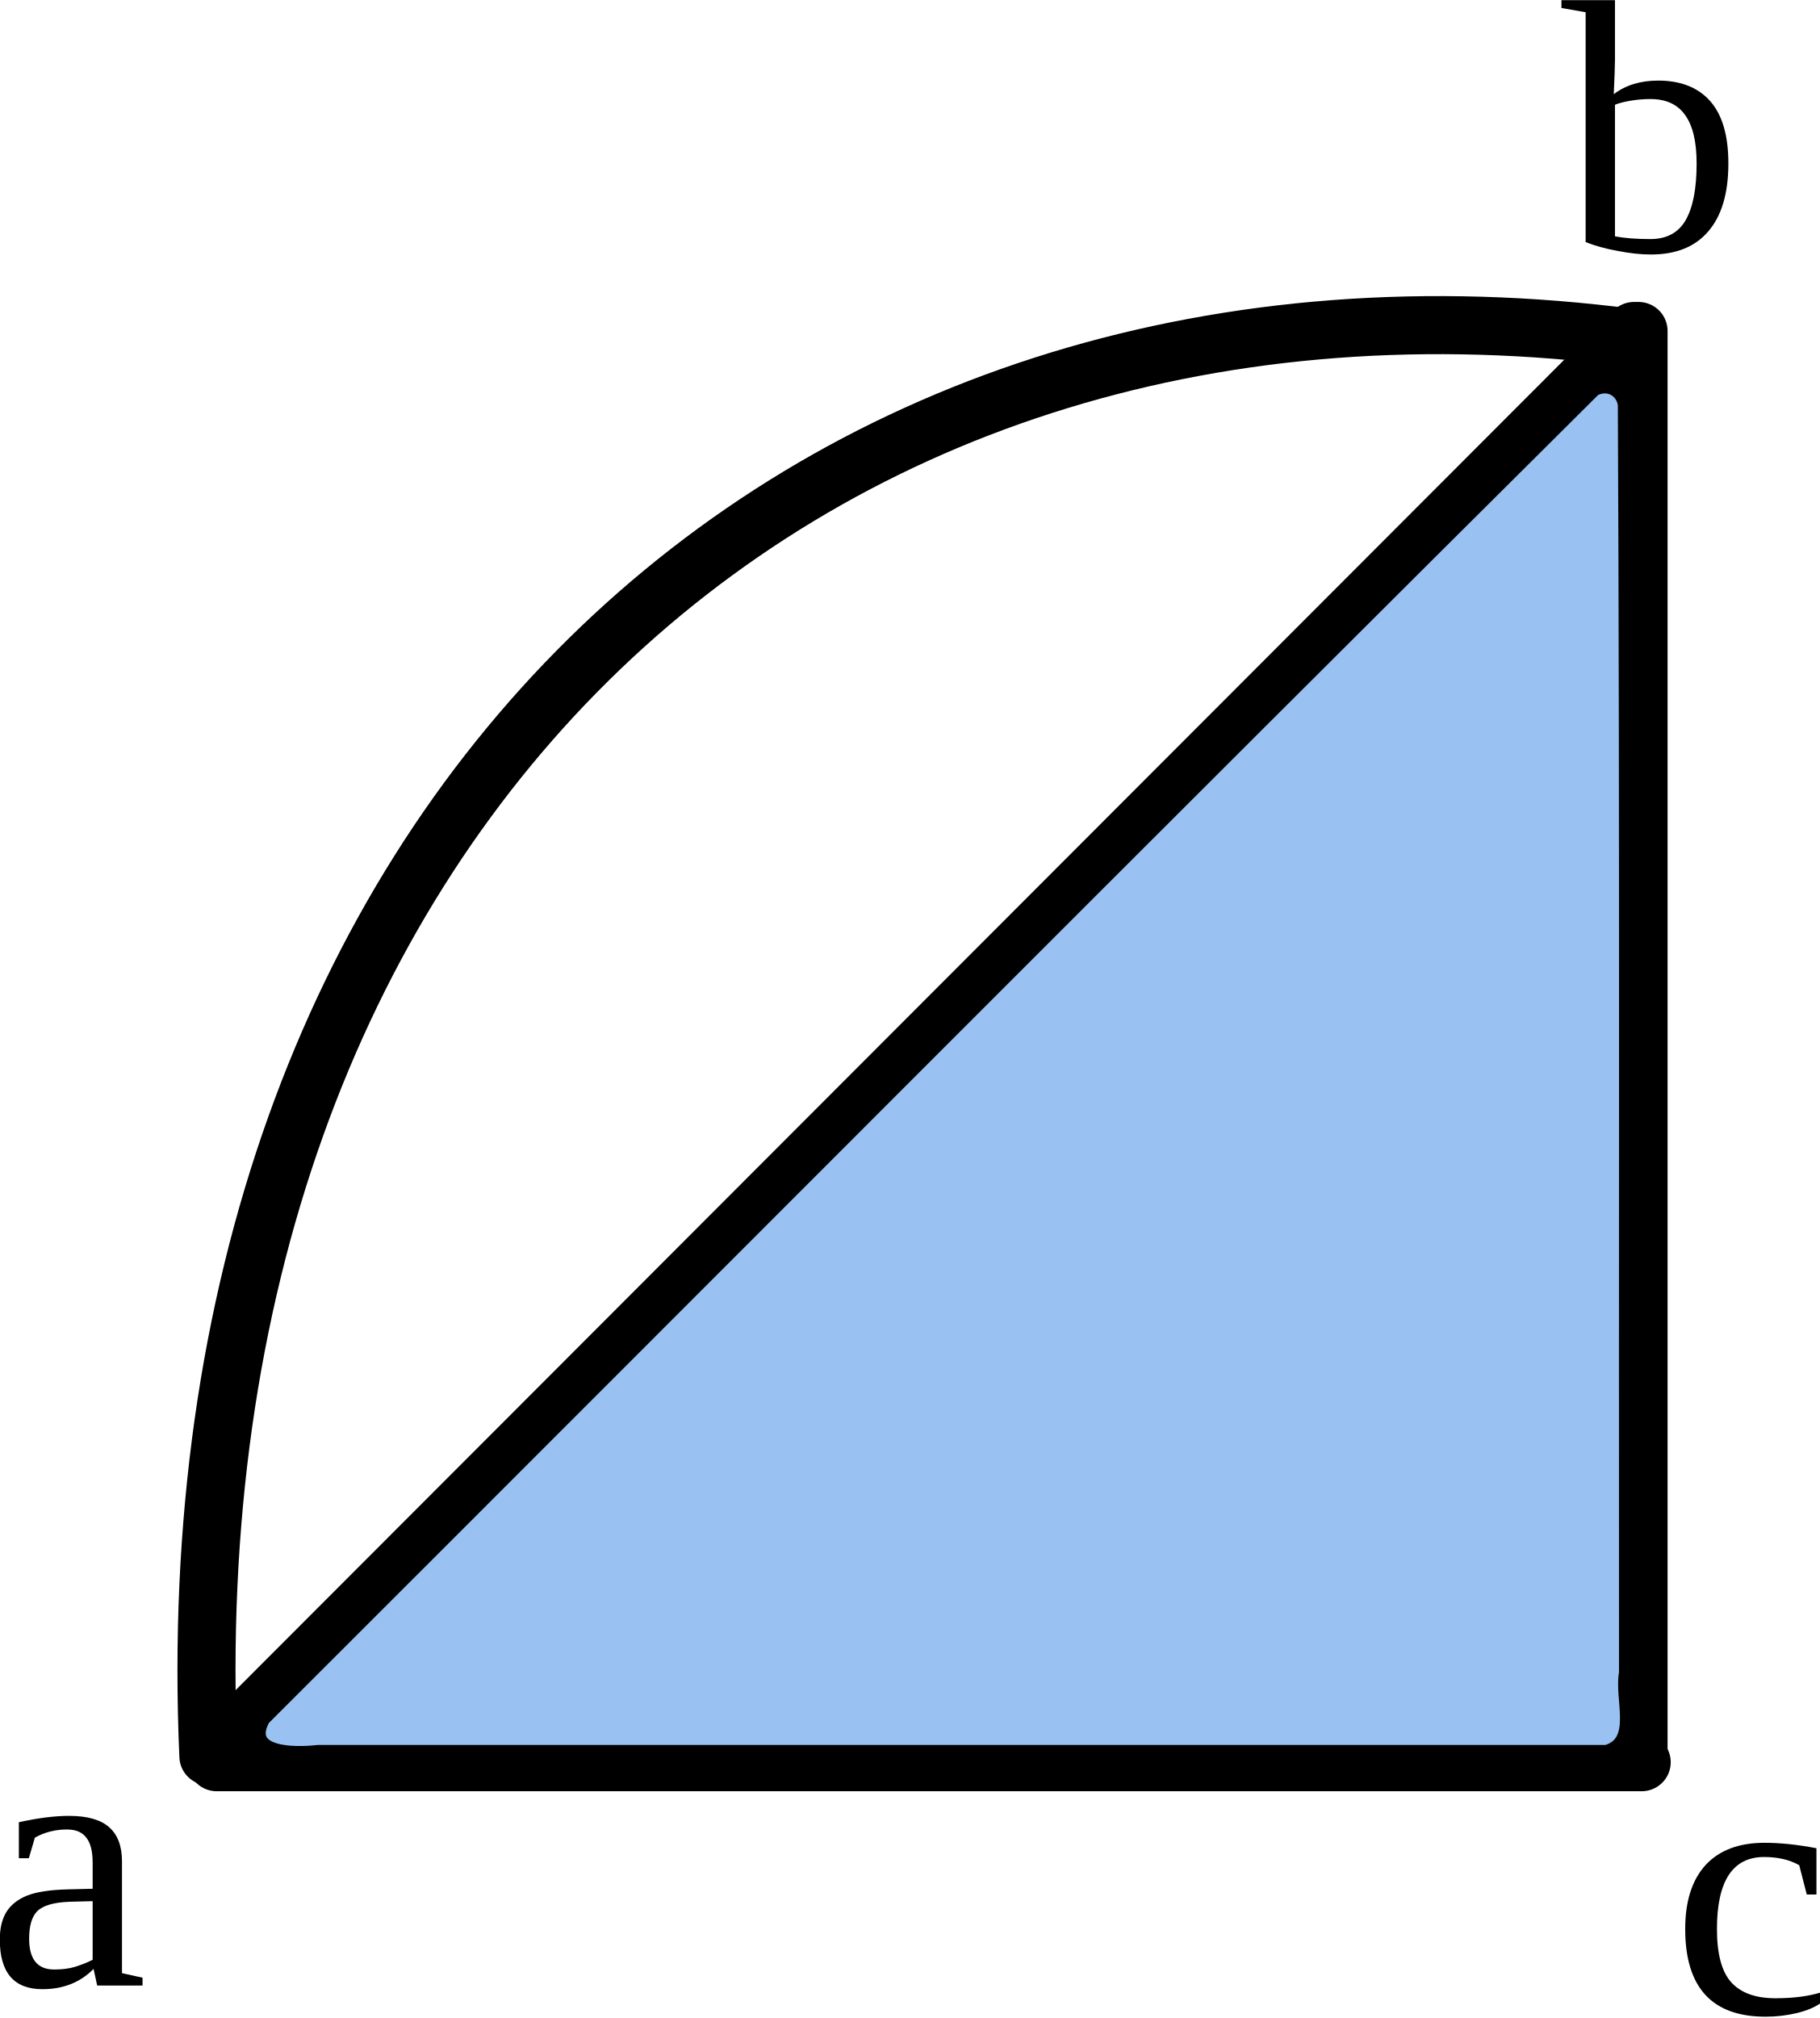
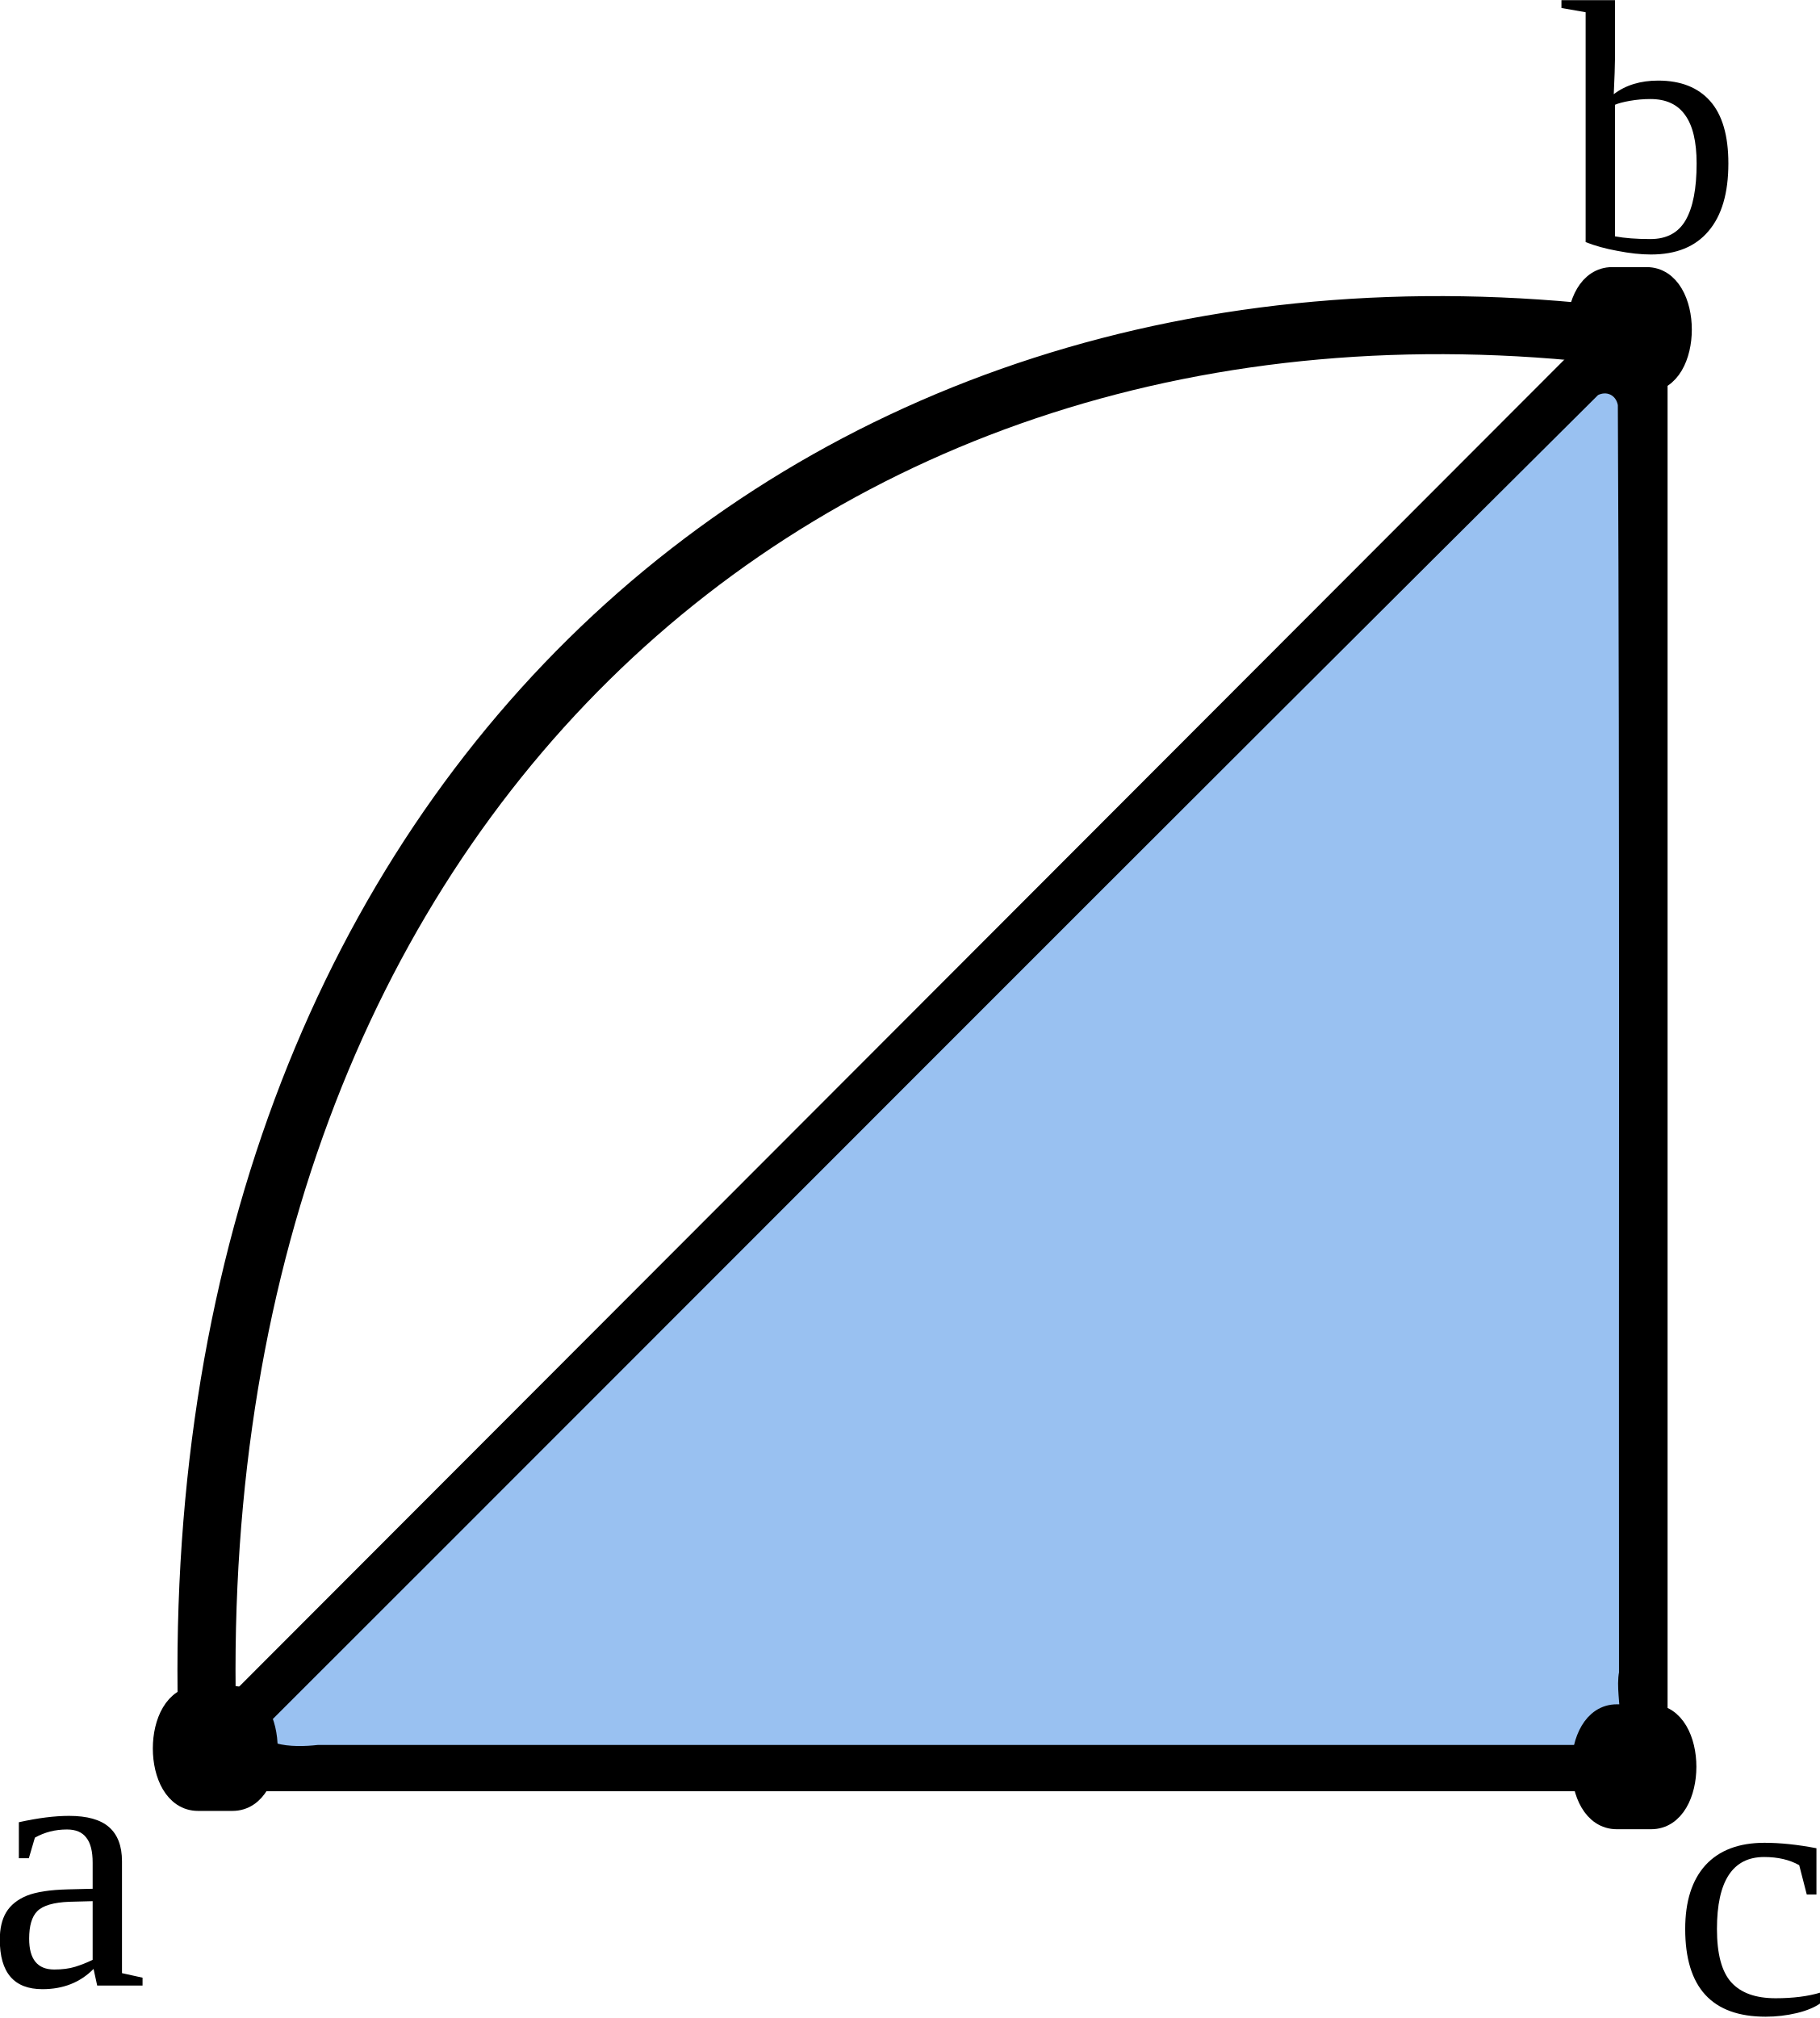
<svg xmlns="http://www.w3.org/2000/svg" width="94.027" height="104.254" viewBox="0 0 94.027 104.254" version="1.1" id="SVGRoot">
  <defs id="defs165">
    <clipPath clipPathUnits="userSpaceOnUse" id="clipPath7539-2">
      <path id="path7541-6" style="fill:#ff0000;fill-opacity:1;fill-rule:nonzero;stroke:none" d="m 93.139,300.811 v 121.951 h 77.879 c -1.901,-1.532 -3.786,-3.084 -5.646,-4.664 -1.144,-0.997 -2.279,-2.004 -3.391,-3.037 -3.562,-3.307 -2.077,-6.721 0.887,-6.68 1.16,0.016 2.546,0.561 3.945,1.85 1,0.921 2.021,1.823 3.047,2.717 0.704,0.597 1.427,1.172 2.137,1.762 -0.026,-0.229 -0.114,-0.519 -0.17,-0.777 -0.926,-1.086 -0.932,-1.576 -0.43,-1.754 -0.494,-1.712 -0.967,-3.327 -0.068,-3.281 0.312,0.016 0.789,0.23 1.486,0.707 0.285,0.195 0.581,0.378 0.857,0.586 0.154,0.116 0.972,0.848 1.096,0.957 0.506,0.445 1.013,0.888 1.521,1.33 1.46,-0.003 2.347,-0.49 1.098,-2.539 -0.013,-0.022 -0.06,-0.081 -0.039,-0.066 0.059,0.041 0.104,0.098 0.156,0.146 0.109,0.1 0.218,0.198 0.326,0.299 0.556,0.519 1.101,1.049 1.643,1.584 1.098,1.114 2.159,2.263 3.229,3.404 0.743,0.78 1.469,1.579 2.246,2.326 0.454,0.44 0.237,0.234 0.648,0.619 1.464,1.368 2.077,2.767 2.096,3.941 0.077,0.06 0.154,0.121 0.23,0.182 0.163,0.129 0.317,0.258 0.463,0.389 h 26.705 V 300.811 Z" />
    </clipPath>
    <marker style="overflow:visible" id="Dot-6" refX="0" refY="0" orient="auto" markerWidth="2" markerHeight="2" viewBox="0 0 5.667 5.667" preserveAspectRatio="xMidYMid">
      <path transform="scale(0.5)" style="fill:context-stroke;fill-rule:evenodd;stroke:context-stroke;stroke-width:1pt" d="M 5,0 C 5,2.76 2.76,5 0,5 -2.76,5 -5,2.76 -5,0 c 0,-2.76 2.3,-5 5,-5 2.76,0 5,2.24 5,5 z" id="Dot1-7" />
    </marker>
    <marker orient="auto-start-reverse" refY="0" refX="0" id="three_dots-4" style="overflow:visible" markerWidth="4" markerHeight="1.091" viewBox="0 0 5.5 1.5" preserveAspectRatio="xMidYMid">
      <g id="g1246-2" transform="scale(0.5)">
        <circle cx="4" cy="0" r="1" id="circle237-5" style="fill:context-stroke;stroke:context-stroke" />
        <circle cx="8" cy="0" r="1" id="circle239-9" style="fill:context-stroke;stroke:context-stroke" />
        <circle cx="12" cy="0" r="1" id="circle241-3" style="fill:context-stroke;stroke:context-stroke" />
      </g>
    </marker>
    <marker style="overflow:visible" id="Dot-6-2" refX="0" refY="0" orient="auto" markerWidth="2" markerHeight="2" viewBox="0 0 5.667 5.667" preserveAspectRatio="xMidYMid">
      <path transform="scale(0.5)" style="fill:context-stroke;fill-rule:evenodd;stroke:context-stroke;stroke-width:1pt" d="M 5,0 C 5,2.76 2.76,5 0,5 -2.76,5 -5,2.76 -5,0 c 0,-2.76 2.3,-5 5,-5 2.76,0 5,2.24 5,5 z" id="Dot1-7-59" />
    </marker>
    <marker style="overflow:visible" id="Dot-4-1" refX="0" refY="0" orient="auto" markerWidth="2" markerHeight="2" viewBox="0 0 5.667 5.667" preserveAspectRatio="xMidYMid">
      <path transform="scale(0.5)" style="fill:context-stroke;fill-rule:evenodd;stroke:context-stroke;stroke-width:1pt" d="M 5,0 C 5,2.76 2.76,5 0,5 -2.76,5 -5,2.76 -5,0 c 0,-2.76 2.3,-5 5,-5 2.76,0 5,2.24 5,5 z" id="Dot1-1-2" />
    </marker>
    <marker style="overflow:visible" id="Dot-4-1-4" refX="0" refY="0" orient="auto" markerWidth="2" markerHeight="2" viewBox="0 0 5.667 5.667" preserveAspectRatio="xMidYMid">
      <path transform="scale(0.5)" style="fill:context-stroke;fill-rule:evenodd;stroke:context-stroke;stroke-width:1pt" d="M 5,0 C 5,2.76 2.76,5 0,5 -2.76,5 -5,2.76 -5,0 c 0,-2.76 2.3,-5 5,-5 2.76,0 5,2.24 5,5 z" id="Dot1-1-2-7" />
    </marker>
    <marker style="overflow:visible" id="Dot-6-2-3" refX="0" refY="0" orient="auto" markerWidth="2" markerHeight="2" viewBox="0 0 5.667 5.667" preserveAspectRatio="xMidYMid">
      <path transform="scale(0.5)" style="fill:context-stroke;fill-rule:evenodd;stroke:context-stroke;stroke-width:1pt" d="M 5,0 C 5,2.76 2.76,5 0,5 -2.76,5 -5,2.76 -5,0 c 0,-2.76 2.3,-5 5,-5 2.76,0 5,2.24 5,5 z" id="Dot1-7-59-9" />
    </marker>
    <marker style="overflow:visible" id="Dot-2" refX="0" refY="0" orient="auto" markerWidth="2" markerHeight="2" viewBox="0 0 5.667 5.667" preserveAspectRatio="xMidYMid">
      <path transform="scale(0.5)" style="fill:context-stroke;fill-rule:evenodd;stroke:context-stroke;stroke-width:1pt" d="M 5,0 C 5,2.76 2.76,5 0,5 -2.76,5 -5,2.76 -5,0 c 0,-2.76 2.3,-5 5,-5 2.76,0 5,2.24 5,5 z" id="Dot1-13" />
    </marker>
    <marker orient="auto-start-reverse" refY="0" refX="0" id="three_dots-3" style="overflow:visible" markerWidth="4" markerHeight="1.091" viewBox="0 0 5.5 1.5" preserveAspectRatio="xMidYMid">
      <g id="g1246-5" transform="scale(0.5)">
        <circle cx="4" cy="0" r="1" id="circle237-52" style="fill:context-stroke;stroke:context-stroke" />
        <circle cx="8" cy="0" r="1" id="circle239-5" style="fill:context-stroke;stroke:context-stroke" />
        <circle cx="12" cy="0" r="1" id="circle241-9" style="fill:context-stroke;stroke:context-stroke" />
      </g>
    </marker>
+     <marker style="overflow:visible" id="Arrow2-15-07-1" refX="0" refY="0" orient="auto-start-reverse" markerWidth="5.201" markerHeight="3.783" viewBox="0 0 7.7 5.6" preserveAspectRatio="xMidYMid">
+       <path transform="scale(0.7)" d="M -2,-4 9,0 -2,4 c 2,-2.33 2,-5.66 0,-8 z" style="fill:context-stroke;fill-rule:evenodd;stroke:none" id="arrow2L-2-7-2" />
+     </marker>
+     <marker style="overflow:visible" id="Arrow2-15-0-1" refX="0" refY="0" orient="auto-start-reverse" markerWidth="5.201" markerHeight="3.783" viewBox="0 0 7.7 5.6" preserveAspectRatio="xMidYMid">
+       <path transform="scale(0.7)" d="M -2,-4 9,0 -2,4 c 2,-2.33 2,-5.66 0,-8 z" style="fill:context-stroke;fill-rule:evenodd;stroke:none" id="arrow2L-2-3-2" />
+     </marker>
+     <marker style="overflow:visible" id="Arrow2-15-0-1-6" refX="0" refY="0" orient="auto-start-reverse" markerWidth="5.201" markerHeight="3.783" viewBox="0 0 7.7 5.6" preserveAspectRatio="xMidYMid">
+       <path transform="scale(0.7)" d="M -2,-4 9,0 -2,4 c 2,-2.33 2,-5.66 0,-8 z" style="fill:context-stroke;fill-rule:evenodd;stroke:none" id="arrow2L-2-3-2-9" />
+     </marker>
+     <marker style="overflow:visible" id="Arrow2-15-0-1-6-8" refX="0" refY="0" orient="auto-start-reverse" markerWidth="5.201" markerHeight="3.783" viewBox="0 0 7.7 5.6" preserveAspectRatio="xMidYMid">
+       <path transform="scale(0.7)" d="M -2,-4 9,0 -2,4 c 2,-2.33 2,-5.66 0,-8 z" style="fill:context-stroke;fill-rule:evenodd;stroke:none" id="arrow2L-2-3-2-9-7" />
+     </marker>
+     <marker style="overflow:visible" id="Arrow2-15-07-1-6" refX="0" refY="0" orient="auto-start-reverse" markerWidth="5.201" markerHeight="3.783" viewBox="0 0 7.7 5.6" preserveAspectRatio="xMidYMid">
+       <path transform="scale(0.7)" d="M -2,-4 9,0 -2,4 c 2,-2.33 2,-5.66 0,-8 z" style="fill:context-stroke;fill-rule:evenodd;stroke:none" id="arrow2L-2-7-2-5" />
+     </marker>
+     <marker style="overflow:visible" id="Arrow2-15-0-1-6-0" refX="0" refY="0" orient="auto-start-reverse" markerWidth="5.201" markerHeight="3.783" viewBox="0 0 7.7 5.6" preserveAspectRatio="xMidYMid">
+       <path transform="scale(0.7)" d="M -2,-4 9,0 -2,4 c 2,-2.33 2,-5.66 0,-8 z" style="fill:context-stroke;fill-rule:evenodd;stroke:none" id="arrow2L-2-3-2-9-0" />
+     </marker>
+     <marker style="overflow:visible" id="Arrow2-15-0-1-6-0-1" refX="0" refY="0" orient="auto-start-reverse" markerWidth="5.201" markerHeight="3.783" viewBox="0 0 7.7 5.6" preserveAspectRatio="xMidYMid">
+       <path transform="scale(0.7)" d="M -2,-4 9,0 -2,4 c 2,-2.33 2,-5.66 0,-8 z" style="fill:context-stroke;fill-rule:evenodd;stroke:none" id="arrow2L-2-3-2-9-0-7" />
+     </marker>
  </defs>
  <g id="layer2" style="display:none" transform="translate(-297.2246,-168.3601)">
    <path id="path234-7-2-0" style="display:inline;fill:none;stroke:#2ec27e;stroke-width:5;stroke-linejoin:round" d="M 212.59,361.786 A 58.476,58.476 0 0 1 154.114,420.262 58.476,58.476 0 0 1 95.638,361.786 58.476,58.476 0 0 1 154.114,303.31 58.476,58.476 0 0 1 212.59,361.786 Z" clip-path="url(#clipPath7539-2)" transform="translate(257.3486,-74.42237)" />
  </g>
  <g id="g908" style="display:none" transform="translate(-297.2246,-168.3601)">
    <path style="display:inline;fill:#241f31;fill-opacity:1;stroke:#5e5c64;stroke-width:3.594;stroke-linecap:round;stroke-linejoin:round;stroke-dasharray:none;stroke-dashoffset:0;stroke-opacity:1;marker-start:url(#Dot-4-1);marker-end:url(#Dot-6-2)" d="M 134.594,226.594 H 320.415" id="path10082-2-5" />
  </g>
  <g id="g10710-6" style="display:none" transform="translate(-296.3283,-260.7836)">
    <path style="display:inline;fill:#2ec27e;fill-opacity:1;stroke:#62a0ea;stroke-width:3.594;stroke-linecap:round;stroke-linejoin:round;stroke-dasharray:none;stroke-dashoffset:0;stroke-opacity:1;marker-start:url(#Dot-4-1);marker-end:url(#Dot-6-2)" d="M 133.698,321.017 H 319.519" id="path10704" />
    <path style="display:inline;fill:#2ec27e;fill-opacity:1;stroke:#62a0ea;stroke-width:3.594;stroke-linecap:round;stroke-linejoin:round;stroke-dasharray:none;stroke-dashoffset:0;stroke-opacity:1;marker-start:url(#Dot-4-1-4);marker-end:url(#Dot-6-2-3)" d="M 133.698,296.017 H 319.519" id="path10704-9" />
  </g>
  <g id="g16038" style="display:none" transform="translate(-296.3283,-256.1019)">
    <path style="display:inline;fill:#2ec27e;fill-opacity:1;stroke:#ed333b;stroke-width:3.594;stroke-linecap:round;stroke-linejoin:round;stroke-dasharray:none;stroke-dashoffset:0;stroke-opacity:1;marker-start:url(#Dot-4-1);marker-end:url(#Dot-6-2)" d="M 133.698,341.017 H 319.519" id="path16022" />
    <path style="display:inline;fill:#2ec27e;fill-opacity:1;stroke:#ed333b;stroke-width:3.594;stroke-linecap:round;stroke-linejoin:round;stroke-dasharray:none;stroke-dashoffset:0;stroke-opacity:1;marker-start:url(#Dot-4-1-4);marker-end:url(#Dot-6-2-3)" d="M 133.698,316.017 H 319.519" id="path16024" />
  </g>
  <g id="layer8" style="display:none" transform="translate(-297.2246,-168.3601)">
    <path style="display:inline;fill:#5e5c64;fill-opacity:1;stroke:#5e5c64;stroke-width:3.776;stroke-linecap:round;stroke-linejoin:round;stroke-dasharray:none;stroke-dashoffset:0;stroke-opacity:1;marker-start:url(#Dot-6);marker-end:url(#three_dots-4)" d="M 134.776,228.066 H 345.024" id="path9950-7" />
  </g>
  <g id="layer5-0" style="display:none" transform="translate(-298.7633,-167.3157)">
    <path style="display:inline;fill:#5e5c64;fill-opacity:1;stroke:#5e5c64;stroke-width:3.776;stroke-linecap:round;stroke-linejoin:round;stroke-dasharray:none;stroke-dashoffset:0;stroke-opacity:1;marker-start:url(#Dot-2);marker-end:url(#three_dots-3)" d="M 136.314,254.856 H 346.562" id="path9950-5" />
  </g>
  <g id="layer11" style="display:inline" transform="translate(-297.2246,-168.3601)">
    <path style="display:inline;fill:#000000;stroke:#000000;stroke-width:3;stroke-linecap:round;stroke-linejoin:round;stroke-dasharray:none;stroke-opacity:1" d="m 308.42,259.399 h 73.629" id="path7177-4-7-6-7-8" />
    <text xml:space="preserve" style="font-style:normal;font-variant:normal;font-weight:normal;font-stretch:normal;font-size:18.667px;font-family:'Times New Roman';-inkscape-font-specification:'Times New Roman, ';display:inline;fill:#000000;stroke:none;stroke-linecap:round;stroke-linejoin:round" x="383.577" y="272.359" id="text2637-4-9-4-6">
      <tspan id="tspan2635-4-8-6-1" x="383.577" y="272.359" style="font-size:18.667px">c</tspan>
    </text>
    <text xml:space="preserve" style="font-style:normal;font-variant:normal;font-weight:normal;font-stretch:normal;font-size:18.667px;font-family:'Times New Roman';-inkscape-font-specification:'Times New Roman, ';display:inline;fill:#000000;stroke:none;stroke-linecap:round;stroke-linejoin:round" x="296.559" y="270.94" id="text2637-4-9-4-6-9">
      <tspan id="tspan2635-4-8-6-1-2" x="296.559" y="270.94" style="font-size:18.667px">a</tspan>
    </text>
    <text xml:space="preserve" style="font-style:normal;font-variant:normal;font-weight:normal;font-stretch:normal;font-size:18.667px;font-family:'Times New Roman';-inkscape-font-specification:'Times New Roman, ';display:inline;fill:#000000;stroke:none;stroke-linecap:round;stroke-linejoin:round" x="377.902" y="181.321" id="text2637-4-9-4-6-3">
      <tspan id="tspan2635-4-8-6-1-7" x="377.902" y="181.321" style="font-size:18.667px">b</tspan>
    </text>
    <path style="display:inline;fill:#000000;stroke:#000000;stroke-width:3;stroke-linecap:round;stroke-linejoin:round;stroke-dasharray:none;stroke-opacity:1" d="m 381.886,259.089 v -73.629" id="path7177-4-7-6-7-8-6" />
    <path style="display:inline;fill:#000000;stroke:#000000;stroke-width:3;stroke-linecap:round;stroke-linejoin:round;stroke-dasharray:none;stroke-opacity:1" d="m 308.11,259.089 73.54,-73.629" id="path7177-4-7-6-7-8-6-8" />
    <path style="display:inline;fill:none;stroke:#000000;stroke-width:3;stroke-linecap:round;stroke-linejoin:round;stroke-dasharray:none;stroke-opacity:1" d="m 307.992,259.089 c -2.125,-48.236 30.334,-78.394 72.594,-73.392" id="path7177-4-7-6-7-8-6-8-1" />
    <path style="fill:#99c1f1;stroke:#000000;stroke-width:0.709;stroke-linecap:round;stroke-linejoin:round" d="m 379.581,188.481 c -22.974,22.832 -45.831,45.785 -68.749,68.674 -1.034,1.873 1.642,1.845 2.835,1.707 22.188,0 44.376,0 66.564,0 1.729,-0.499 0.74,-2.745 1,-4.074 -0.018,-21.845 0.044,-43.69 -0.06,-65.534 -0.13,-0.783 -0.894,-1.154 -1.59,-0.774 z" id="path3498" />
+     <path style="display:inline;fill:#000000;stroke:#000000;stroke-width:1.119;stroke-linecap:round;stroke-linejoin:round;stroke-dasharray:none;stroke-opacity:1" id="path8492-0-7-9-1-8-0-1" d="m 380.525,188.053 c 0.592,0 1.184,0 1.777,0 2.37,0 2.37,-5.334 0,-5.334 v 0 c -0.592,0 -1.184,0 -1.777,0 -2.37,0 -2.37,5.334 0,5.334 z" />
+     <path style="display:inline;fill:#000000;stroke:#000000;stroke-width:1.119;stroke-linecap:round;stroke-linejoin:round;stroke-dasharray:none;stroke-opacity:1" id="path8492-0-7-9-1-8-0-1-9" d="m 380.761,262.302 c 0.592,0 1.184,0 1.777,0 2.37,0 2.37,-5.334 0,-5.334 v 0 c -0.592,0 -1.184,0 -1.777,0 -2.37,0 -2.37,5.334 0,5.334 z" />
+     <path style="display:inline;fill:#000000;stroke:#000000;stroke-width:1.119;stroke-linecap:round;stroke-linejoin:round;stroke-dasharray:none;stroke-opacity:1" id="path8492-0-7-9-1-8-0-1-8" d="m 307.458,261.356 c 0.592,0 1.184,0 1.777,0 2.37,0 2.37,-5.334 0,-5.334 v 0 c -0.592,0 -1.184,0 -1.777,0 -2.37,0 -2.37,5.334 0,5.334 z" />
  </g>
  <g id="g4801" style="display:none" transform="translate(-297.2246,-168.3601)">
    <path style="display:inline;fill:#000000;stroke:#000000;stroke-width:3;stroke-linecap:round;stroke-linejoin:round;stroke-dasharray:none;stroke-opacity:1" d="m 308.42,259.399 h 73.629" id="path4779" />
    <path style="display:inline;fill:#000000;stroke:#000000;stroke-width:3;stroke-linecap:round;stroke-linejoin:round;stroke-dasharray:none;stroke-opacity:1" d="m 382.533,259.333 h 73.629" id="path4779-1" />
    <text xml:space="preserve" style="font-style:normal;font-variant:normal;font-weight:normal;font-stretch:normal;font-size:18.667px;font-family:'Times New Roman';-inkscape-font-specification:'Times New Roman, ';display:inline;fill:#000000;stroke:none;stroke-linecap:round;stroke-linejoin:round" x="383.577" y="272.359" id="text4783">
      <tspan id="tspan4781" x="383.577" y="272.359" style="font-size:18.667px">c</tspan>
    </text>
    <text xml:space="preserve" style="font-style:normal;font-variant:normal;font-weight:normal;font-stretch:normal;font-size:18.667px;font-family:'Times New Roman';-inkscape-font-specification:'Times New Roman, ';display:inline;fill:#000000;stroke:none;stroke-linecap:round;stroke-linejoin:round" x="296.559" y="270.94" id="text4787">
      <tspan id="tspan4785" x="296.559" y="270.94" style="font-size:18.667px">a</tspan>
    </text>
    <text xml:space="preserve" style="font-style:normal;font-variant:normal;font-weight:normal;font-stretch:normal;font-size:18.667px;font-family:'Times New Roman';-inkscape-font-specification:'Times New Roman, ';display:inline;fill:#000000;stroke:none;stroke-linecap:round;stroke-linejoin:round" x="377.666" y="181.321" id="text4791">
      <tspan id="tspan4789" x="377.666" y="181.321" style="font-size:18.667px">b</tspan>
    </text>
    <path style="display:inline;fill:#000000;stroke:#000000;stroke-width:3;stroke-linecap:round;stroke-linejoin:round;stroke-dasharray:none;stroke-opacity:1" d="m 381.886,259.089 v -73.629" id="path4793" />
    <path style="display:inline;fill:#000000;stroke:#000000;stroke-width:3;stroke-linecap:round;stroke-linejoin:round;stroke-dasharray:none;stroke-opacity:1" d="m 308.11,259.089 73.54,-73.629" id="path4795" />
    <path style="display:inline;fill:#000000;stroke:#000000;stroke-width:3;stroke-linecap:round;stroke-linejoin:round;stroke-dasharray:none;stroke-opacity:1" d="m 455.958,259.148 -73.54,-73.629" id="path4795-1" />
    <path style="display:inline;fill:none;stroke:#000000;stroke-width:3;stroke-linecap:round;stroke-linejoin:round;stroke-dasharray:none;stroke-opacity:1" d="m 307.992,259.089 c -2.125,-48.236 30.334,-78.394 72.594,-73.392" id="path4797" />
    <path style="display:inline;fill:none;stroke:#000000;stroke-width:3;stroke-linecap:round;stroke-linejoin:round;stroke-dasharray:none;stroke-opacity:1" d="m 455.762,258.51 c 2.125,-48.236 -30.334,-78.394 -72.594,-73.392" id="path4797-0" />
    <path style="fill:#99c1f1;stroke:#000000;stroke-width:0.709;stroke-linecap:round;stroke-linejoin:round" d="m 379.581,188.481 c -22.974,22.832 -45.831,45.785 -68.749,68.674 -1.034,1.873 1.642,1.845 2.835,1.707 22.188,0 44.376,0 66.564,0 1.729,-0.499 0.74,-2.745 1,-4.074 -0.018,-21.845 0.044,-43.69 -0.06,-65.534 -0.13,-0.783 -0.894,-1.154 -1.59,-0.774 z" id="path4799" />
    <path style="fill:#99c1f1;stroke:#000000;stroke-width:0.709;stroke-linecap:round;stroke-linejoin:round" d="m 384.705,188.406 c 22.974,22.832 45.831,45.785 68.749,68.674 1.034,1.873 -1.642,1.845 -2.835,1.707 -22.188,0 -44.376,0 -66.564,0 -1.729,-0.499 -0.74,-2.745 -1,-4.074 0.018,-21.845 -0.044,-43.69 0.06,-65.534 0.13,-0.783 0.894,-1.154 1.59,-0.774 z" id="path4799-3" />
  </g>
+   <g id="g4801-3" style="display:none" transform="translate(-293.4896,-134.6972)">
+     <text xml:space="preserve" style="font-style:normal;font-variant:normal;font-weight:normal;font-stretch:normal;font-size:18.667px;font-family:'Times New Roman';-inkscape-font-specification:'Times New Roman, ';display:inline;fill:#000000;stroke:none;stroke-linecap:round;stroke-linejoin:round" x="377.666" y="181.321" id="text4791-5">
+       <tspan id="tspan4789-3" x="377.666" y="181.321" style="font-size:18.667px">b</tspan>
+     </text>
+     <path style="display:inline;fill:#000000;stroke:#000000;stroke-width:3;stroke-linecap:round;stroke-linejoin:round;stroke-dasharray:none;stroke-opacity:1" d="m 381.886,259.089 v -73.629" id="path4793-1" />
+     <path style="display:inline;fill:#000000;stroke:#000000;stroke-width:3;stroke-linecap:round;stroke-linejoin:round;stroke-dasharray:none;stroke-opacity:1" d="m 308.11,259.089 73.54,-73.629" id="path4795-0" />
+     <path style="display:inline;fill:#000000;stroke:#000000;stroke-width:3;stroke-linecap:round;stroke-linejoin:round;stroke-dasharray:none;stroke-opacity:1" d="m 455.958,259.148 -73.54,-73.629" id="path4795-1-8" />
+     <path style="display:inline;fill:none;stroke:#000000;stroke-width:3;stroke-linecap:round;stroke-linejoin:round;stroke-dasharray:none;stroke-opacity:1" d="m 307.992,259.089 c -2.125,-48.236 30.334,-78.394 72.594,-73.392" id="path4797-2" />
+     <path style="display:inline;fill:none;stroke:#000000;stroke-width:3;stroke-linecap:round;stroke-linejoin:round;stroke-dasharray:none;stroke-opacity:1" d="m 455.762,258.51 c 2.125,-48.236 -30.334,-78.394 -72.594,-73.392" id="path4797-0-1" />
+     <path style="fill:#99c1f1;stroke:#000000;stroke-width:0.709;stroke-linecap:round;stroke-linejoin:round" d="m 379.581,188.481 c -22.974,22.832 -45.831,45.785 -68.749,68.674 -1.034,1.873 1.642,1.845 2.835,1.707 22.188,0 44.376,0 66.564,0 1.729,-0.499 0.74,-2.745 1,-4.074 -0.018,-21.845 0.044,-43.69 -0.06,-65.534 -0.13,-0.783 -0.894,-1.154 -1.59,-0.774 z" id="path4799-5" />
+     <path style="fill:#99c1f1;stroke:#000000;stroke-width:0.709;stroke-linecap:round;stroke-linejoin:round" d="m 384.705,188.406 c 22.974,22.832 45.831,45.785 68.749,68.674 1.034,1.873 -1.642,1.845 -2.835,1.707 -22.188,0 -44.376,0 -66.564,0 -1.729,-0.499 -0.74,-2.745 -1,-4.074 0.018,-21.845 -0.044,-43.69 0.06,-65.534 0.13,-0.783 0.894,-1.154 1.59,-0.774 z" id="path4799-3-0" />
+   </g>
+   <g id="g11414" style="display:none" transform="translate(-293.4896,-134.6972)">
+     <text xml:space="preserve" style="font-style:normal;font-variant:normal;font-weight:normal;font-stretch:normal;font-size:18.667px;font-family:'Times New Roman';-inkscape-font-specification:'Times New Roman, ';display:inline;fill:#000000;stroke:none;stroke-linecap:round;stroke-linejoin:round" x="377.666" y="181.321" id="text11380">
+       <tspan id="tspan11378" x="377.666" y="181.321" style="font-size:18.667px">b</tspan>
+     </text>
+     <path style="display:inline;fill:#000000;stroke:#9a9996;stroke-width:3;stroke-linecap:round;stroke-linejoin:round;stroke-dasharray:none;stroke-opacity:1" d="m 381.886,259.089 v -73.629" id="path11386" />
+     <path style="display:inline;fill:#000000;stroke:#9a9996;stroke-width:3;stroke-linecap:round;stroke-linejoin:round;stroke-dasharray:none;stroke-opacity:1" d="m 308.11,259.089 73.54,-73.629" id="path11390" />
+     <path style="display:inline;fill:#000000;stroke:#9a9996;stroke-width:3;stroke-linecap:round;stroke-linejoin:round;stroke-dasharray:none;stroke-opacity:1" d="m 455.958,259.148 -73.54,-73.629" id="path11396" />
+     <path style="display:inline;fill:none;stroke:#000000;stroke-width:3;stroke-linecap:round;stroke-linejoin:round;stroke-dasharray:none;stroke-opacity:1" d="m 307.992,259.089 c -2.125,-48.236 30.334,-78.394 72.594,-73.392" id="path11398" />
+     <path style="display:inline;fill:none;stroke:#000000;stroke-width:3;stroke-linecap:round;stroke-linejoin:round;stroke-dasharray:none;stroke-opacity:1" d="m 455.762,258.51 c 2.125,-48.236 -30.334,-78.394 -72.594,-73.392" id="path11400" />
+     <path style="fill:#c0bfbc;stroke:#9a9996;stroke-width:0.709;stroke-linecap:round;stroke-linejoin:round" d="m 379.581,188.481 c -22.974,22.832 -45.831,45.785 -68.749,68.674 -1.034,1.873 1.642,1.845 2.835,1.707 22.188,0 44.376,0 66.564,0 1.729,-0.499 0.74,-2.745 1,-4.074 -0.018,-21.845 0.044,-43.69 -0.06,-65.534 -0.13,-0.783 -0.894,-1.154 -1.59,-0.774 z" id="path11402" />
+     <path style="fill:#c0bfbc;stroke:#9a9996;stroke-width:0.709;stroke-linecap:round;stroke-linejoin:round" d="m 384.705,188.406 c 22.974,22.832 45.831,45.785 68.749,68.674 1.034,1.873 -1.642,1.845 -2.835,1.707 -22.188,0 -44.376,0 -66.564,0 -1.729,-0.499 -0.74,-2.745 -1,-4.074 0.018,-21.845 -0.044,-43.69 0.06,-65.534 0.13,-0.783 0.894,-1.154 1.59,-0.774 z" id="path11404" />
+     <text xml:space="preserve" style="font-style:normal;font-variant:normal;font-weight:normal;font-stretch:normal;font-size:18.667px;font-family:'Times New Roman';-inkscape-font-specification:'Times New Roman, ';display:inline;fill:#000000;stroke:none;stroke-linecap:round;stroke-linejoin:round" x="329.043" y="216.585" id="text2637-4-7-1-8-5">
+       <tspan id="tspan2635-4-6-9-5-4" x="329.043" y="216.585" style="font-size:18.667px">e<tspan style="font-size:65%;baseline-shift:sub" id="tspan9838-8-7">1</tspan>
+       </tspan>
+     </text>
+     <text xml:space="preserve" style="font-style:normal;font-variant:normal;font-weight:normal;font-stretch:normal;font-size:18.667px;font-family:'Times New Roman';-inkscape-font-specification:'Times New Roman, ';display:inline;fill:#000000;stroke:none;stroke-linecap:round;stroke-linejoin:round" x="308.707" y="192.466" id="text2637-4-7-1-8-5-4">
+       <tspan id="tspan2635-4-6-9-5-4-61" x="308.707" y="192.466" style="font-size:18.667px">e<tspan style="font-size:65%;baseline-shift:sub" id="tspan9838-8-7-9">2</tspan>
+       </tspan>
+     </text>
+     <text xml:space="preserve" style="font-style:normal;font-variant:normal;font-weight:normal;font-stretch:normal;font-size:18.667px;font-family:'Times New Roman';-inkscape-font-specification:'Times New Roman, ';display:inline;fill:#000000;stroke:none;stroke-linecap:round;stroke-linejoin:round" x="384.554" y="221.55" id="text2637-4-7-1-4-4-8-3-5">
+       <tspan id="tspan2635-4-6-9-74-6-6-9-6" x="384.554" y="221.55" style="font-size:18.667px">e<tspan style="font-size:65%;baseline-shift:sub" id="tspan9893-4-9-3-2">4</tspan>
+       </tspan>
+     </text>
+     <text xml:space="preserve" style="font-style:normal;font-variant:normal;font-weight:normal;font-stretch:normal;font-size:18.667px;font-family:'Times New Roman';-inkscape-font-specification:'Times New Roman, ';display:inline;fill:#000000;stroke:none;stroke-linecap:round;stroke-linejoin:round" x="361.304" y="225.686" id="text2637-4-7-1-4-4-8-8-51-9">
+       <tspan id="tspan2635-4-6-9-74-6-6-2-2-7" x="361.304" y="225.686" style="font-size:18.667px">c<tspan style="font-size:65%;baseline-shift:sub" id="tspan10191-3-0">1</tspan>
+       </tspan>
+     </text>
+     <path style="display:inline;fill:#000000;stroke:#c061cb;stroke-width:3;stroke-linecap:round;stroke-linejoin:round;stroke-dasharray:none;stroke-opacity:1;marker-end:url(#Arrow2-15-07-1)" d="M 357.025,258.052 V 238.328" id="path7177-6-7-0-7-7" />
+     <path style="display:inline;fill:#000000;stroke:#e5a50a;stroke-width:3;stroke-linecap:round;stroke-linejoin:round;stroke-dasharray:none;stroke-opacity:1;marker-end:url(#Arrow2-15-0-1)" d="M 382.172,258.766 V 233.603" id="path7177-6-7-0-5-3" />
+     <path style="display:inline;fill:#000000;stroke:#e5a50a;stroke-width:3;stroke-linecap:round;stroke-linejoin:round;stroke-dasharray:none;stroke-opacity:1;marker-end:url(#Arrow2-15-0-1-6)" d="m 381.503,186.2 -31.434,30.683" id="path7177-6-7-0-5-3-4" />
+     <path style="display:inline;fill:#000000;stroke:#e5a50a;stroke-width:3;stroke-linecap:round;stroke-linejoin:round;stroke-dasharray:none;stroke-opacity:1;marker-end:url(#Arrow2-15-0-1-6-8)" d="m 382.735,185.641 31.434,30.683" id="path7177-6-7-0-5-3-4-7" />
+   </g>
+   <g id="g11414-6" style="display:none" transform="translate(-268.9106,-135.0954)">
+     <path style="display:inline;fill:#000000;stroke:#9a9996;stroke-width:3;stroke-linecap:round;stroke-linejoin:round;stroke-dasharray:none;stroke-opacity:1" d="m 308.11,259.089 73.54,-73.629" id="path11390-2" />
+     <path style="display:inline;fill:none;stroke:#000000;stroke-width:3;stroke-linecap:round;stroke-linejoin:round;stroke-dasharray:none;stroke-opacity:1" d="m 307.992,259.089 c -2.125,-48.236 30.334,-78.394 72.594,-73.392" id="path11398-3" />
+     <path style="fill:#c0bfbc;stroke:#9a9996;stroke-width:0.709;stroke-linecap:round;stroke-linejoin:round" d="m 379.581,188.481 c -22.974,22.832 -45.831,45.785 -68.749,68.674 -1.034,1.873 1.642,1.845 2.835,1.707 22.188,0 44.376,0 66.564,0 1.729,-0.499 0.74,-2.745 1,-4.074 -0.018,-21.845 0.044,-43.69 -0.06,-65.534 -0.13,-0.783 -0.894,-1.154 -1.59,-0.774 z" id="path11402-9" />
+     <text xml:space="preserve" style="font-style:normal;font-variant:normal;font-weight:normal;font-stretch:normal;font-size:18.667px;font-family:'Times New Roman';-inkscape-font-specification:'Times New Roman, ';display:inline;fill:#000000;stroke:none;stroke-linecap:round;stroke-linejoin:round" x="329.043" y="216.585" id="text2637-4-7-1-8-5-0">
+       <tspan id="tspan2635-4-6-9-5-4-2" x="329.043" y="216.585" style="font-size:18.667px">e<tspan style="font-size:65%;baseline-shift:sub" id="tspan9838-8-7-5">1</tspan>
+       </tspan>
+     </text>
+     <text xml:space="preserve" style="font-style:normal;font-variant:normal;font-weight:normal;font-stretch:normal;font-size:18.667px;font-family:'Times New Roman';-inkscape-font-specification:'Times New Roman, ';display:inline;fill:#000000;stroke:none;stroke-linecap:round;stroke-linejoin:round" x="308.707" y="192.466" id="text2637-4-7-1-8-5-4-2">
+       <tspan id="tspan2635-4-6-9-5-4-61-1" x="308.707" y="192.466" style="font-size:18.667px">e<tspan style="font-size:65%;baseline-shift:sub" id="tspan9838-8-7-9-6">2</tspan>
+       </tspan>
+     </text>
+     <text xml:space="preserve" style="font-style:normal;font-variant:normal;font-weight:normal;font-stretch:normal;font-size:18.667px;font-family:'Times New Roman';-inkscape-font-specification:'Times New Roman, ';display:inline;fill:#000000;stroke:none;stroke-linecap:round;stroke-linejoin:round" x="361.304" y="225.686" id="text2637-4-7-1-4-4-8-8-51-9-8">
+       <tspan id="tspan2635-4-6-9-74-6-6-2-2-7-1" x="361.304" y="225.686" style="font-size:18.667px">c<tspan style="font-size:65%;baseline-shift:sub" id="tspan10191-3-0-2">1</tspan>
+       </tspan>
+     </text>
+     <path style="display:inline;fill:#000000;stroke:#c061cb;stroke-width:3;stroke-linecap:round;stroke-linejoin:round;stroke-dasharray:none;stroke-opacity:1;marker-end:url(#Arrow2-15-07-1-6)" d="M 357.025,258.052 V 238.328" id="path7177-6-7-0-7-7-2" />
+     <path style="display:inline;fill:#000000;stroke:#e5a50a;stroke-width:3;stroke-linecap:round;stroke-linejoin:round;stroke-dasharray:none;stroke-opacity:1;marker-end:url(#Arrow2-15-0-1-6-0)" d="m 381.503,186.2 -31.434,30.683" id="path7177-6-7-0-5-3-4-3" />
+   </g>
+   <g id="g11414-6-4" style="display:none" transform="translate(-268.9106,-97.32096)">
+     <path style="display:inline;fill:#000000;stroke:#9a9996;stroke-width:3;stroke-linecap:round;stroke-linejoin:round;stroke-dasharray:none;stroke-opacity:1" d="m 308.11,259.089 73.54,-73.629" id="path11390-2-8" />
+     <path style="display:inline;fill:none;stroke:#000000;stroke-width:3;stroke-linecap:round;stroke-linejoin:round;stroke-dasharray:none;stroke-opacity:1" d="m 307.992,259.089 c -2.125,-48.236 30.334,-78.394 72.594,-73.392" id="path11398-3-4" />
+     <path style="fill:#c0bfbc;stroke:#9a9996;stroke-width:0.709;stroke-linecap:round;stroke-linejoin:round" d="m 379.581,188.481 c -22.974,22.832 -45.831,45.785 -68.749,68.674 -1.034,1.873 1.642,1.845 2.835,1.707 22.188,0 44.376,0 66.564,0 1.729,-0.499 0.74,-2.745 1,-4.074 -0.018,-21.845 0.044,-43.69 -0.06,-65.534 -0.13,-0.783 -0.894,-1.154 -1.59,-0.774 z" id="path11402-9-2" />
+     <text xml:space="preserve" style="font-style:normal;font-variant:normal;font-weight:normal;font-stretch:normal;font-size:18.667px;font-family:'Times New Roman';-inkscape-font-specification:'Times New Roman, ';display:inline;fill:#000000;stroke:none;stroke-linecap:round;stroke-linejoin:round" x="308.707" y="192.466" id="text2637-4-7-1-8-5-4-2-7">
+       <tspan id="tspan2635-4-6-9-5-4-61-1-5" x="308.707" y="192.466" style="font-size:18.667px">e<tspan style="font-size:65%;baseline-shift:sub" id="tspan9838-8-7-9-6-2">2</tspan>
+       </tspan>
+     </text>
+     <path style="display:inline;fill:#000000;stroke:#e5a50a;stroke-width:3;stroke-linecap:round;stroke-linejoin:round;stroke-dasharray:none;stroke-opacity:1;marker-end:url(#Arrow2-15-0-1-6-0-1)" d="m 381.503,186.2 -31.434,30.683" id="path7177-6-7-0-5-3-4-3-7" />
+   </g>
  <g id="layer13" style="display:none" transform="translate(-297.2246,-168.3601)">
    <path style="fill:#000000;stroke:#000000;stroke-width:2.112;stroke-linecap:round;stroke-linejoin:round;stroke-dasharray:none;stroke-opacity:1" d="m 270.6,222.463 h 73.397" id="path7177-4-2-3" />
    <path style="fill:#000000;stroke:#000000;stroke-width:3;stroke-linecap:round;stroke-linejoin:round;stroke-dasharray:none;stroke-opacity:1" d="M 345.369,147.504 V 295.529" id="path7177-0-9" />
    <path style="fill:#f66151;stroke:#000000;stroke-width:1.419;stroke-linecap:round;stroke-linejoin:round;stroke-dasharray:none;stroke-opacity:1" d="m 271.554,147.787 c -0.589,9.272 -0.084,18.744 -0.252,28.093 0,14.976 0,29.952 0,44.928 1.678,2.172 5.543,0.451 8.094,1 21.439,0 42.878,0 64.318,0 2.172,-1.678 0.451,-5.543 1,-8.094 0,-21.755 0,-43.509 0,-65.264 -1.678,-2.172 -5.543,-0.451 -8.094,-1 -21.439,0 -42.878,0 -64.318,0 l -0.431,0.194 z" id="path7680-9" />
    <text xml:space="preserve" style="font-style:normal;font-variant:normal;font-weight:normal;font-stretch:normal;font-size:18.667px;font-family:'Times New Roman';-inkscape-font-specification:'Times New Roman, ';display:inline;fill:#000000;stroke:none;stroke-linecap:round;stroke-linejoin:round" x="349.951" y="229.488" id="text2637-4-7-7">
      <tspan id="tspan2635-4-6-8" x="349.951" y="229.488" style="font-size:18.667px">d</tspan>
    </text>
-     <path style="fill:#f66151;stroke:#000000;stroke-width:1.003;stroke-linecap:round;stroke-linejoin:round;stroke-dasharray:none" d="m 271.498,222.848 c -0.676,3.464 -0.098,7.176 -0.29,10.736 0,19.842 0,39.683 0,59.525 0.832,1.95 3.663,0.599 5.347,1 22.405,0 44.811,0 67.216,0 1.95,-0.832 0.599,-3.663 1,-5.347 0,-21.737 0,-43.473 0,-65.21 -0.832,-1.95 -3.663,-0.599 -5.347,-1 -22.405,0 -44.811,0 -67.216,0 -0.237,0.099 -0.473,0.197 -0.71,0.296 z" id="path3164" />
+     <path style="display:inline;fill:#f66151;stroke:#000000;stroke-width:1.003;stroke-linecap:round;stroke-linejoin:round;stroke-dasharray:none" d="m 271.498,222.848 c -0.676,3.464 -0.098,7.176 -0.29,10.736 0,19.842 0,39.683 0,59.525 0.832,1.95 3.663,0.599 5.347,1 22.405,0 44.811,0 67.216,0 1.95,-0.832 0.599,-3.663 1,-5.347 0,-21.737 0,-43.473 0,-65.21 -0.832,-1.95 -3.663,-0.599 -5.347,-1 -22.405,0 -44.811,0 -67.216,0 -0.237,0.099 -0.473,0.197 -0.71,0.296 z" id="path3164" />
+     <path style="display:inline;fill:#000000;stroke:#000000;stroke-width:1.119;stroke-linecap:round;stroke-linejoin:round;stroke-dasharray:none;stroke-opacity:1" id="path8492-8-7" d="m 344.722,225.55 c 0.592,0 1.184,0 1.777,0 2.37,0 2.37,-5.334 0,-5.334 v 0 c -0.592,0 -1.184,0 -1.777,0 -2.37,0 -2.37,5.334 0,5.334 z" />
  </g>
  <g id="layer10-9" style="display:none" transform="translate(-23.36927,-93.32985)">
    <path style="display:inline;fill:#000000;stroke:none;stroke-linecap:round;stroke-linejoin:round" id="path3446-8" d="m 96.698,97.327 c -2.866,0.624 -5.591,1.664 -8.19,3.003 -4.786,3.194 -8.772,7.522 -12.033,12.242 -0.756,1.094 -1.436,2.238 -2.154,3.357 -3.377,5.599 -5.391,11.881 -6.024,18.385 -0.121,1.244 -0.128,2.497 -0.192,3.745 -0.213,6.931 2.135,12.553 5.597,18.385 2.143,3.16 4.577,6.11 7.576,8.496 2.109,1.678 2.897,2.071 5.207,3.503 4.146,2.228 8.581,4.026 13.191,5.037 3.333,0.731 4.509,0.755 7.902,1.106 9.369,0.159 17.865,-2.422 26.371,-6.072 3.845,-1.818 7.566,-3.93 10.821,-6.689 1.774,-1.503 2.257,-2.093 3.833,-3.743 3.364,-3.725 5.677,-8.173 7.573,-12.779 1.694,-4.293 2.348,-8.831 2.5,-13.413 0.144,-4.376 -1.087,-8.542 -2.952,-12.45 -1.736,-3.376 -4.25,-6.234 -6.827,-8.984 -2.277,-2.495 -4.919,-4.568 -7.642,-6.546 -3.581,-2.573 -7.413,-4.757 -11.281,-6.862 -3.333,-1.831 -6.849,-3.257 -10.454,-4.446 -3.353,-0.927 -6.886,-1.451 -10.372,-1.187 -0.882,0.067 -1.756,0.217 -2.634,0.326 -5.213,0.85 -9.973,3.118 -14.752,5.248 -2.441,1.088 -0.903,4.54 1.539,3.452 v 0 c 4.441,-1.979 8.855,-4.119 13.691,-4.951 3.923,-0.516 7.527,-0.437 11.347,0.702 3.39,1.114 6.696,2.454 9.83,4.175 3.724,2.026 7.417,4.125 10.867,6.601 2.531,1.836 4.992,3.752 7.106,6.074 2.317,2.467 4.597,5.019 6.179,8.038 1.629,3.345 2.694,6.932 2.58,10.69 -0.123,4.131 -0.705,8.225 -2.219,12.099 -1.705,4.177 -3.786,8.217 -6.813,11.607 -1.421,1.498 -1.843,2.018 -3.442,3.385 -2.989,2.558 -6.429,4.494 -9.968,6.18 -7.769,3.35 -15.941,5.885 -24.494,5.784 -3.113,-0.314 -4.265,-0.34 -7.316,-0.999 -4.251,-0.917 -8.343,-2.568 -12.175,-4.6 -2.115,-1.301 -2.794,-1.633 -4.722,-3.148 -2.696,-2.118 -4.865,-4.759 -6.8,-7.572 -2.995,-4.996 -5.303,-10.307 -5.068,-16.264 0.053,-1.135 0.054,-2.275 0.16,-3.406 0.559,-5.965 2.375,-11.733 5.465,-16.872 3.453,-5.411 7.368,-10.648 12.755,-14.288 2.327,-1.241 4.811,-2.118 7.387,-2.694 2.587,-0.671 1.638,-4.33 -0.949,-3.658 z" />
    <path style="fill:#000000;stroke:none;stroke-linecap:round;stroke-linejoin:round" id="path4315" d="m 70.678,129.137 c -1.919,-2.525 -3.175,-5.497 -4.589,-8.32 -1.557,-3.081 -3.1,-6.175 -5.099,-9.001 -1.27,-1.796 -1.833,-2.391 -3.23,-4.043 -3.301,-3.813 -7.478,-6.585 -11.847,-9.011 -4.417,-2.523 -9.176,-4.265 -14.01,-5.787 -4.379,-1.172 -8.869,-2.387 -13.435,-2.499 -0.989,-0.024 -1.977,0.056 -2.966,0.084 -4.487,0.381 -8.834,1.685 -12.657,4.098 -0.702,0.443 -1.355,0.96 -2.033,1.44 -4.111,3.281 -6.238,7.216 -8.114,12.014 -1.499,4.263 -2.831,8.583 -3.998,12.948 -1.245,4.24 -1.783,8.603 -2.066,12.997 -0.303,3.988 0.27,7.913 1.479,11.705 1.302,3.428 3.293,6.491 5.582,9.33 2.059,2.586 4.543,4.71 7.26,6.567 3.204,1.863 6.846,2.963 10.544,3.251 0.957,0.074 1.919,0.05 2.879,0.075 6.126,-0.241 12.065,-1.835 17.812,-3.869 4.936,-1.938 9.598,-4.506 14.158,-7.197 4.395,-2.655 8.364,-5.923 12.184,-9.334 2.888,-2.471 5.316,-5.373 7.647,-8.355 1.238,-1.557 2.412,-3.165 3.712,-4.672 1.159,-1.301 1.01,-0.581 -2.133,-3.256 -0.131,-0.112 -0.289,0.189 -0.433,0.283 -2.237,1.462 -0.169,4.626 2.068,3.163 v 0 c 0.142,-0.093 0.504,-0.128 0.427,-0.279 -1.891,-3.684 -1.493,-3.822 -2.791,-2.379 -1.338,1.554 -2.556,3.205 -3.828,4.813 -2.192,2.805 -4.466,5.544 -7.187,7.864 -3.634,3.249 -7.408,6.366 -11.587,8.898 -4.35,2.571 -8.798,5.023 -13.501,6.89 -5.311,1.893 -10.803,3.376 -16.463,3.652 -4.096,-0.073 -7.776,-0.589 -11.379,-2.671 -2.418,-1.641 -4.621,-3.523 -6.45,-5.82 -2.008,-2.47 -3.751,-5.139 -4.924,-8.115 -1.094,-3.33 -1.562,-6.792 -1.304,-10.3 0.264,-4.147 0.765,-8.263 1.946,-12.264 1.13,-4.232 2.423,-8.419 3.869,-12.554 1.524,-3.945 3.406,-7.616 6.79,-10.309 3.829,-2.771 7.849,-4.47 12.614,-4.835 0.847,-0.031 1.694,-0.111 2.542,-0.094 4.283,0.086 8.495,1.249 12.603,2.337 4.593,1.443 9.118,3.088 13.314,5.488 3.976,2.193 7.785,4.693 10.795,8.148 3.266,3.843 5.726,7.698 7.833,12.293 1.624,3.239 3.044,6.703 5.456,9.45 1.997,1.776 4.509,-1.048 2.512,-2.824 z" />
  </g>
</svg>
